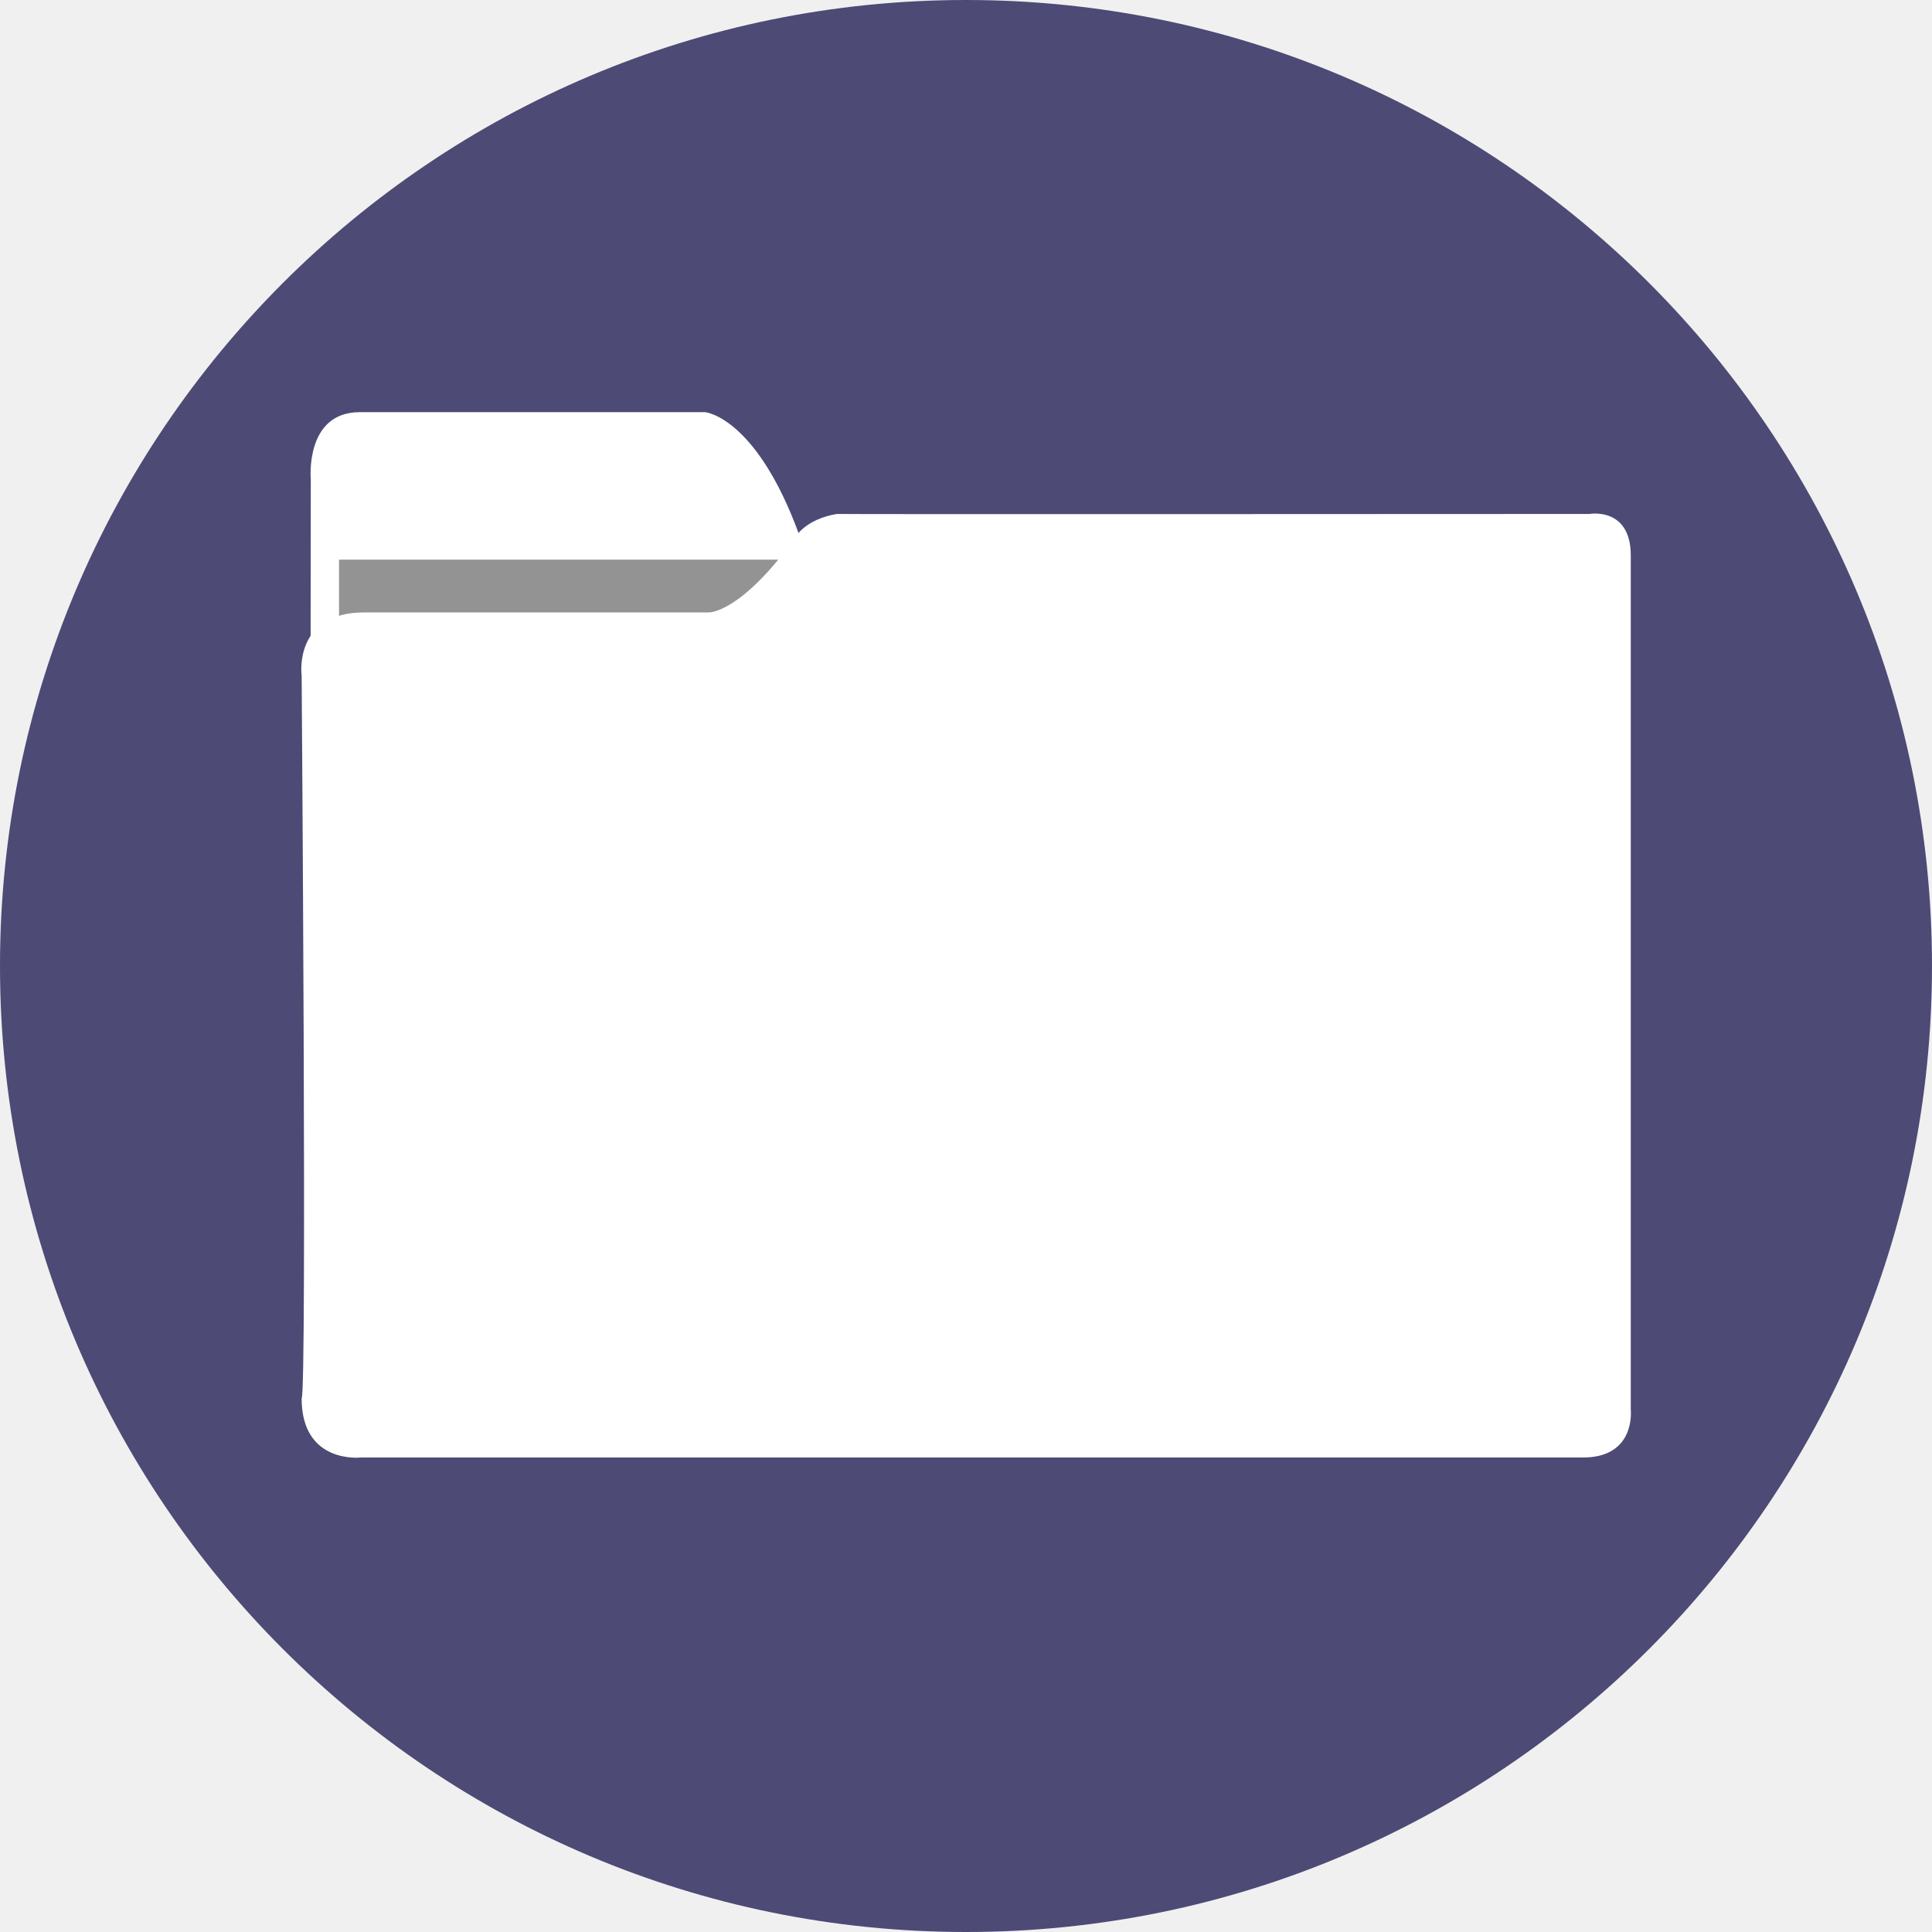
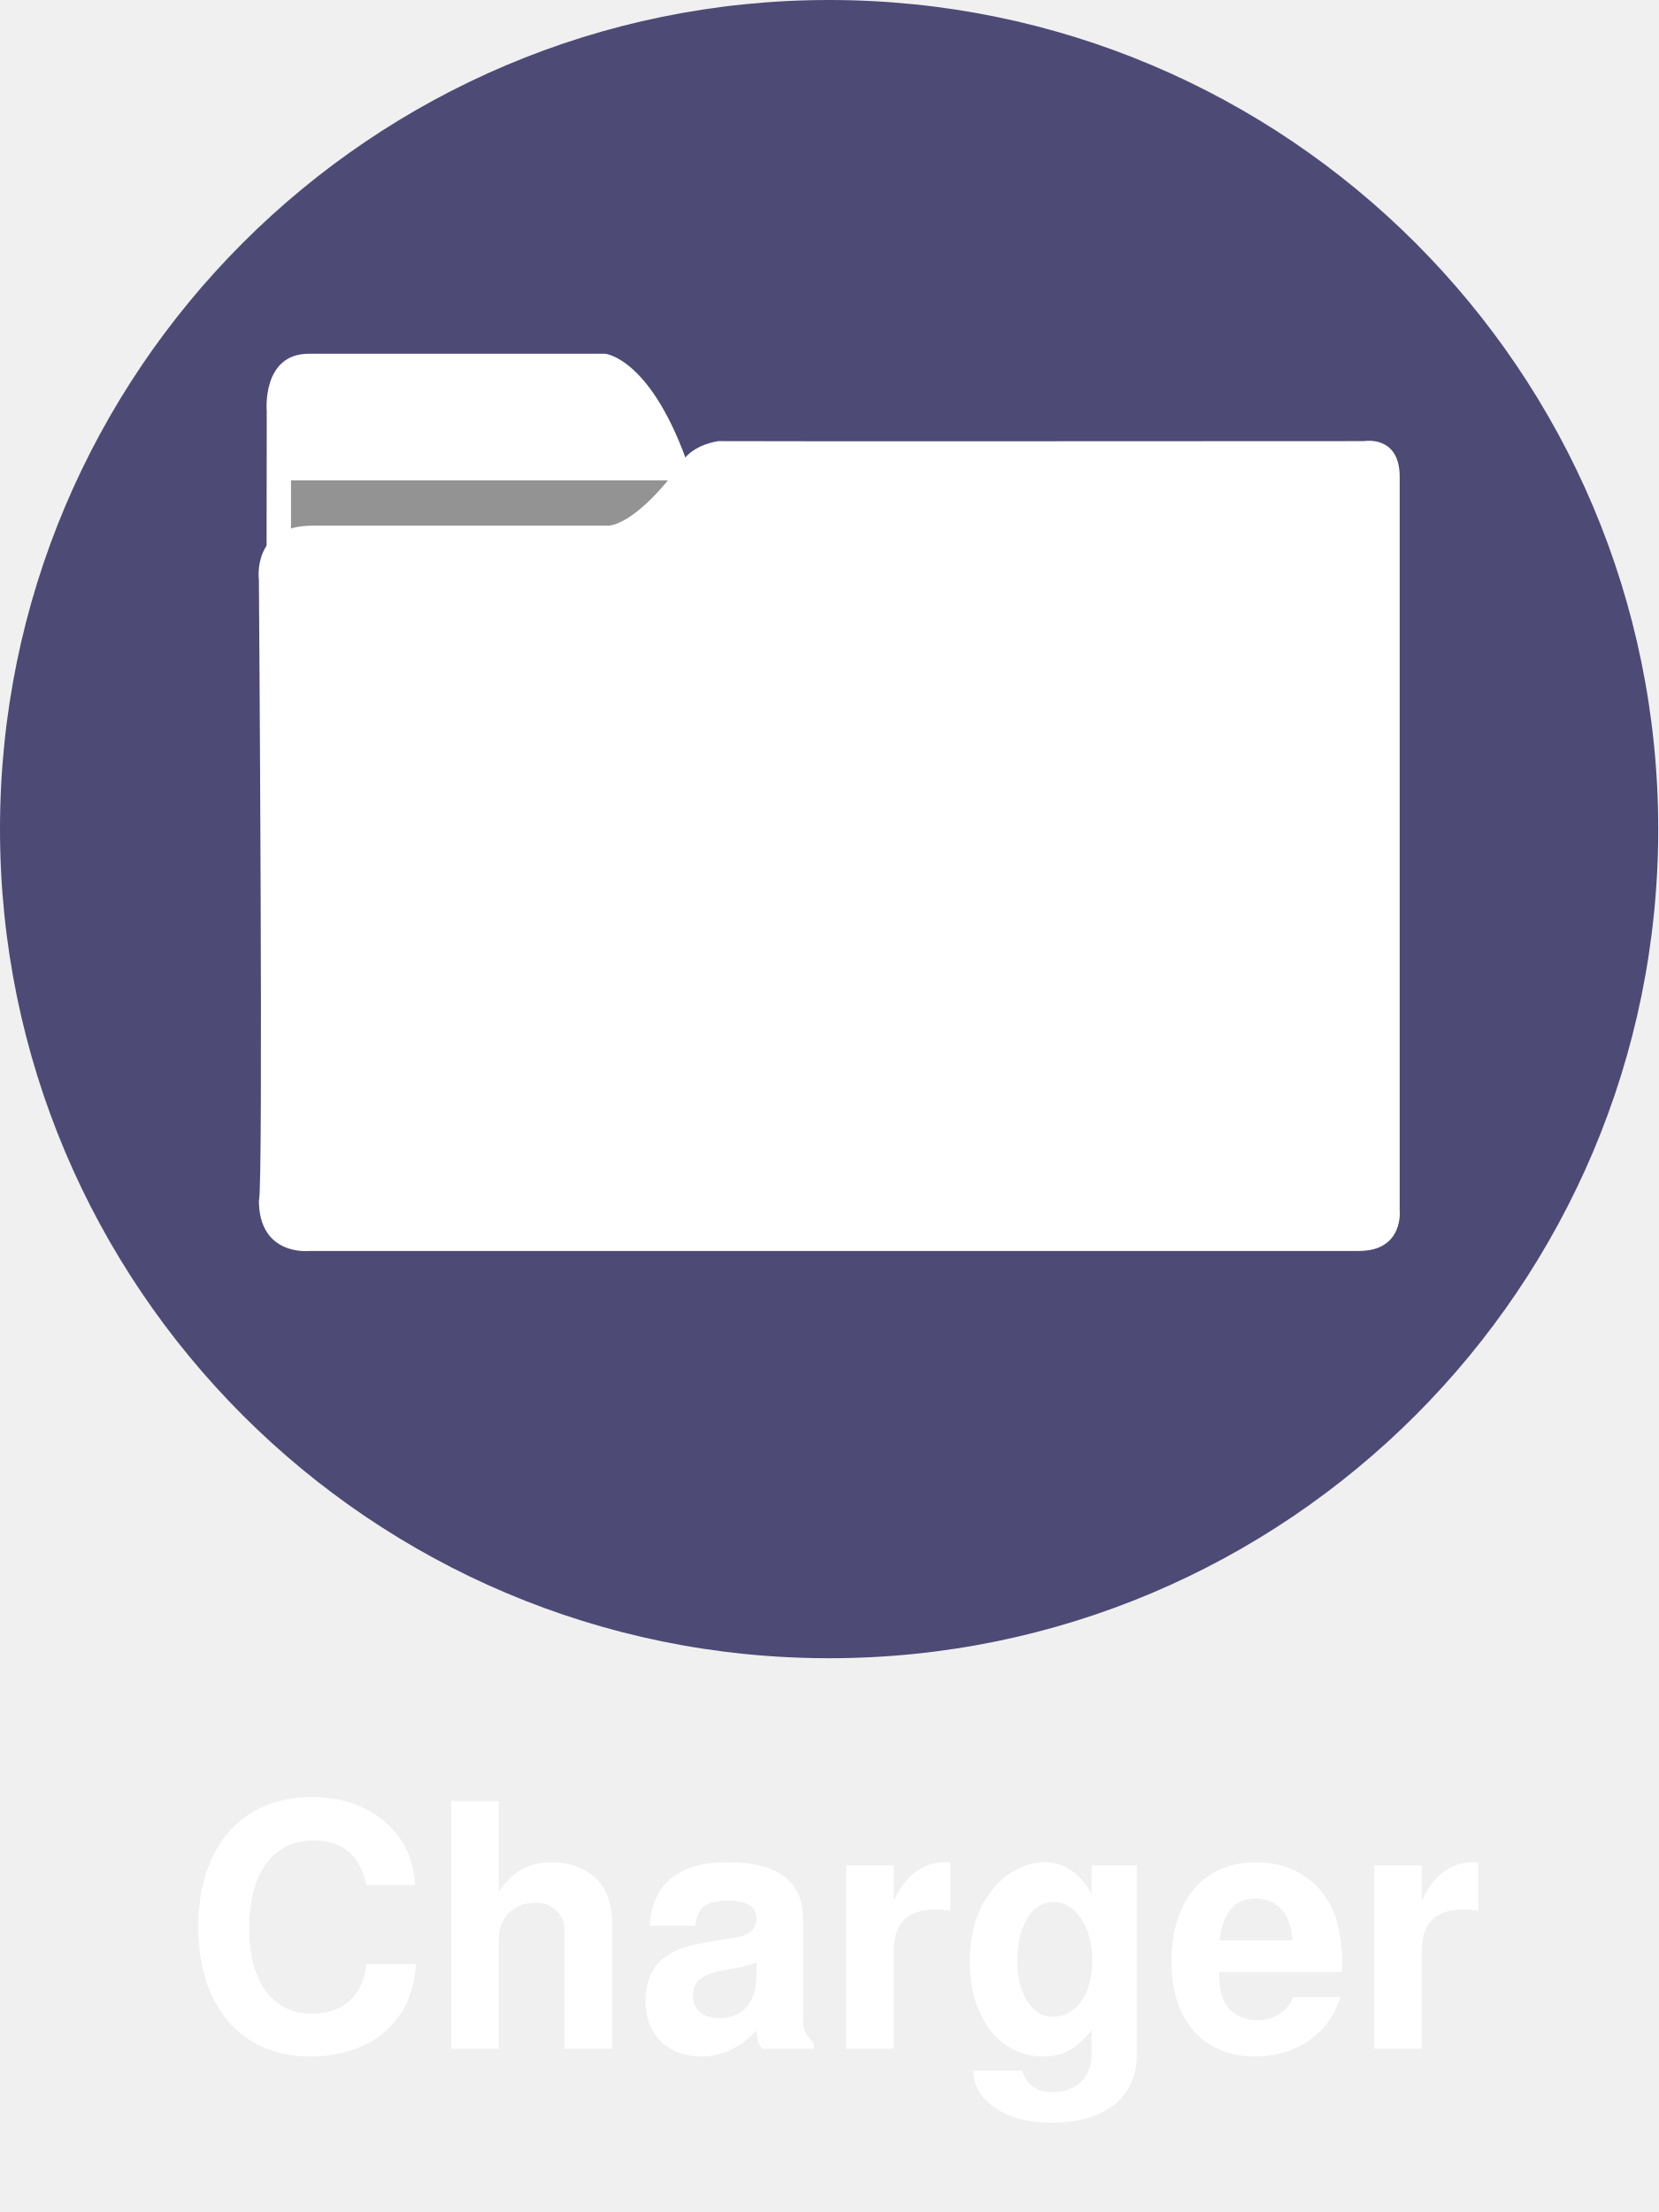
- <svg xmlns="http://www.w3.org/2000/svg" version="1.1" id="Btn_CHARGER" x="0px" y="0px" viewBox="0 0 465 465" style="enable-background:new 0 0 465 465;" xml:space="preserve">
-   <style type="text/css">
- 	.st0{fill:#4D4A76;}
- 	.st1{fill:#FFFFFF;}
- 	.st2{fill:#939393;}
- </style>
-   <circle class="st0" cx="232.5" cy="232.5" r="232.5" />
-   <g id="Calque_6">
-     <path class="st1" d="M74.8,115.4c0,0-1.5-16.2,11.8-16.2h83.1c0,0,13.1,1.1,23.7,32.5c-1.2,0.1,0,76.5,0,76.5H74.7" />
+ <svg xmlns="http://www.w3.org/2000/svg" viewBox="0 0 465 620.29">
+   <g id="Layer_2" data-name="Layer 2">
+     <g id="Btn_CHARGER" data-name="Btn CHARGER">
+       <circle cx="232.5" cy="232.5" r="232.5" style="fill:#4d4a76" />
+       <g id="Calque_6" data-name="Calque 6">
+         <path d="M74.8,115.4S73.3,99.2,86.6,99.2h83.1s13.1,1.1,23.7,32.5c-1.2.1,0,76.5,0,76.5H74.7" style="fill:#fff" />
+       </g>
+       <g id="Calque_7" data-name="Calque 7">
+         <rect x="81.6" y="134.7" width="111.8" height="24.5" style="fill:#939393" />
+       </g>
+       <g id="Calque_5" data-name="Calque 5">
+         <path d="M201.4,123.7c.1.1,181.1,0,181.1,0s10-1.8,10,10V339.3s1.3,11.5-11.5,11.5H86.8s-14.2,1.6-14.2-14.2c1.3-1.3,0-174,0-174s-2.1-15.2,15.1-15.2h82.9s7.7.3,21-18.3C191.5,129.2,193.8,125,201.4,123.7Z" style="fill:#fff" />
+       </g>
+       <text transform="translate(51.42 574.49)" style="isolation:isolate;font-size:95.216px;fill:#fff;font-family:Helvetica-Bold, Helvetica;font-weight:700">Charger</text>
+     </g>
  </g>
-   <g id="Calque_7">
-     <rect x="81.6" y="134.7" class="st2" width="111.8" height="24.5" />
-   </g>
-   <g id="Calque_5">
-     <path class="st1" d="M201.4,123.7c0.1,0.1,181.1,0,181.1,0s10-1.8,10,10v205.6c0,0,1.3,11.5-11.5,11.5H86.8c0,0-14.2,1.6-14.2-14.2   c1.3-1.3,0-174,0-174s-2.1-15.2,15.1-15.2h82.9c0,0,7.7,0.3,21-18.3C191.5,129.2,193.8,125,201.4,123.7z" />
-   </g>
-   <text transform="matrix(1 0 0 1 51.4155 574.4912)" class="st1" style="font-family:'Helvetica-Bold'; font-size:95.216px;">Charger</text>
</svg>
